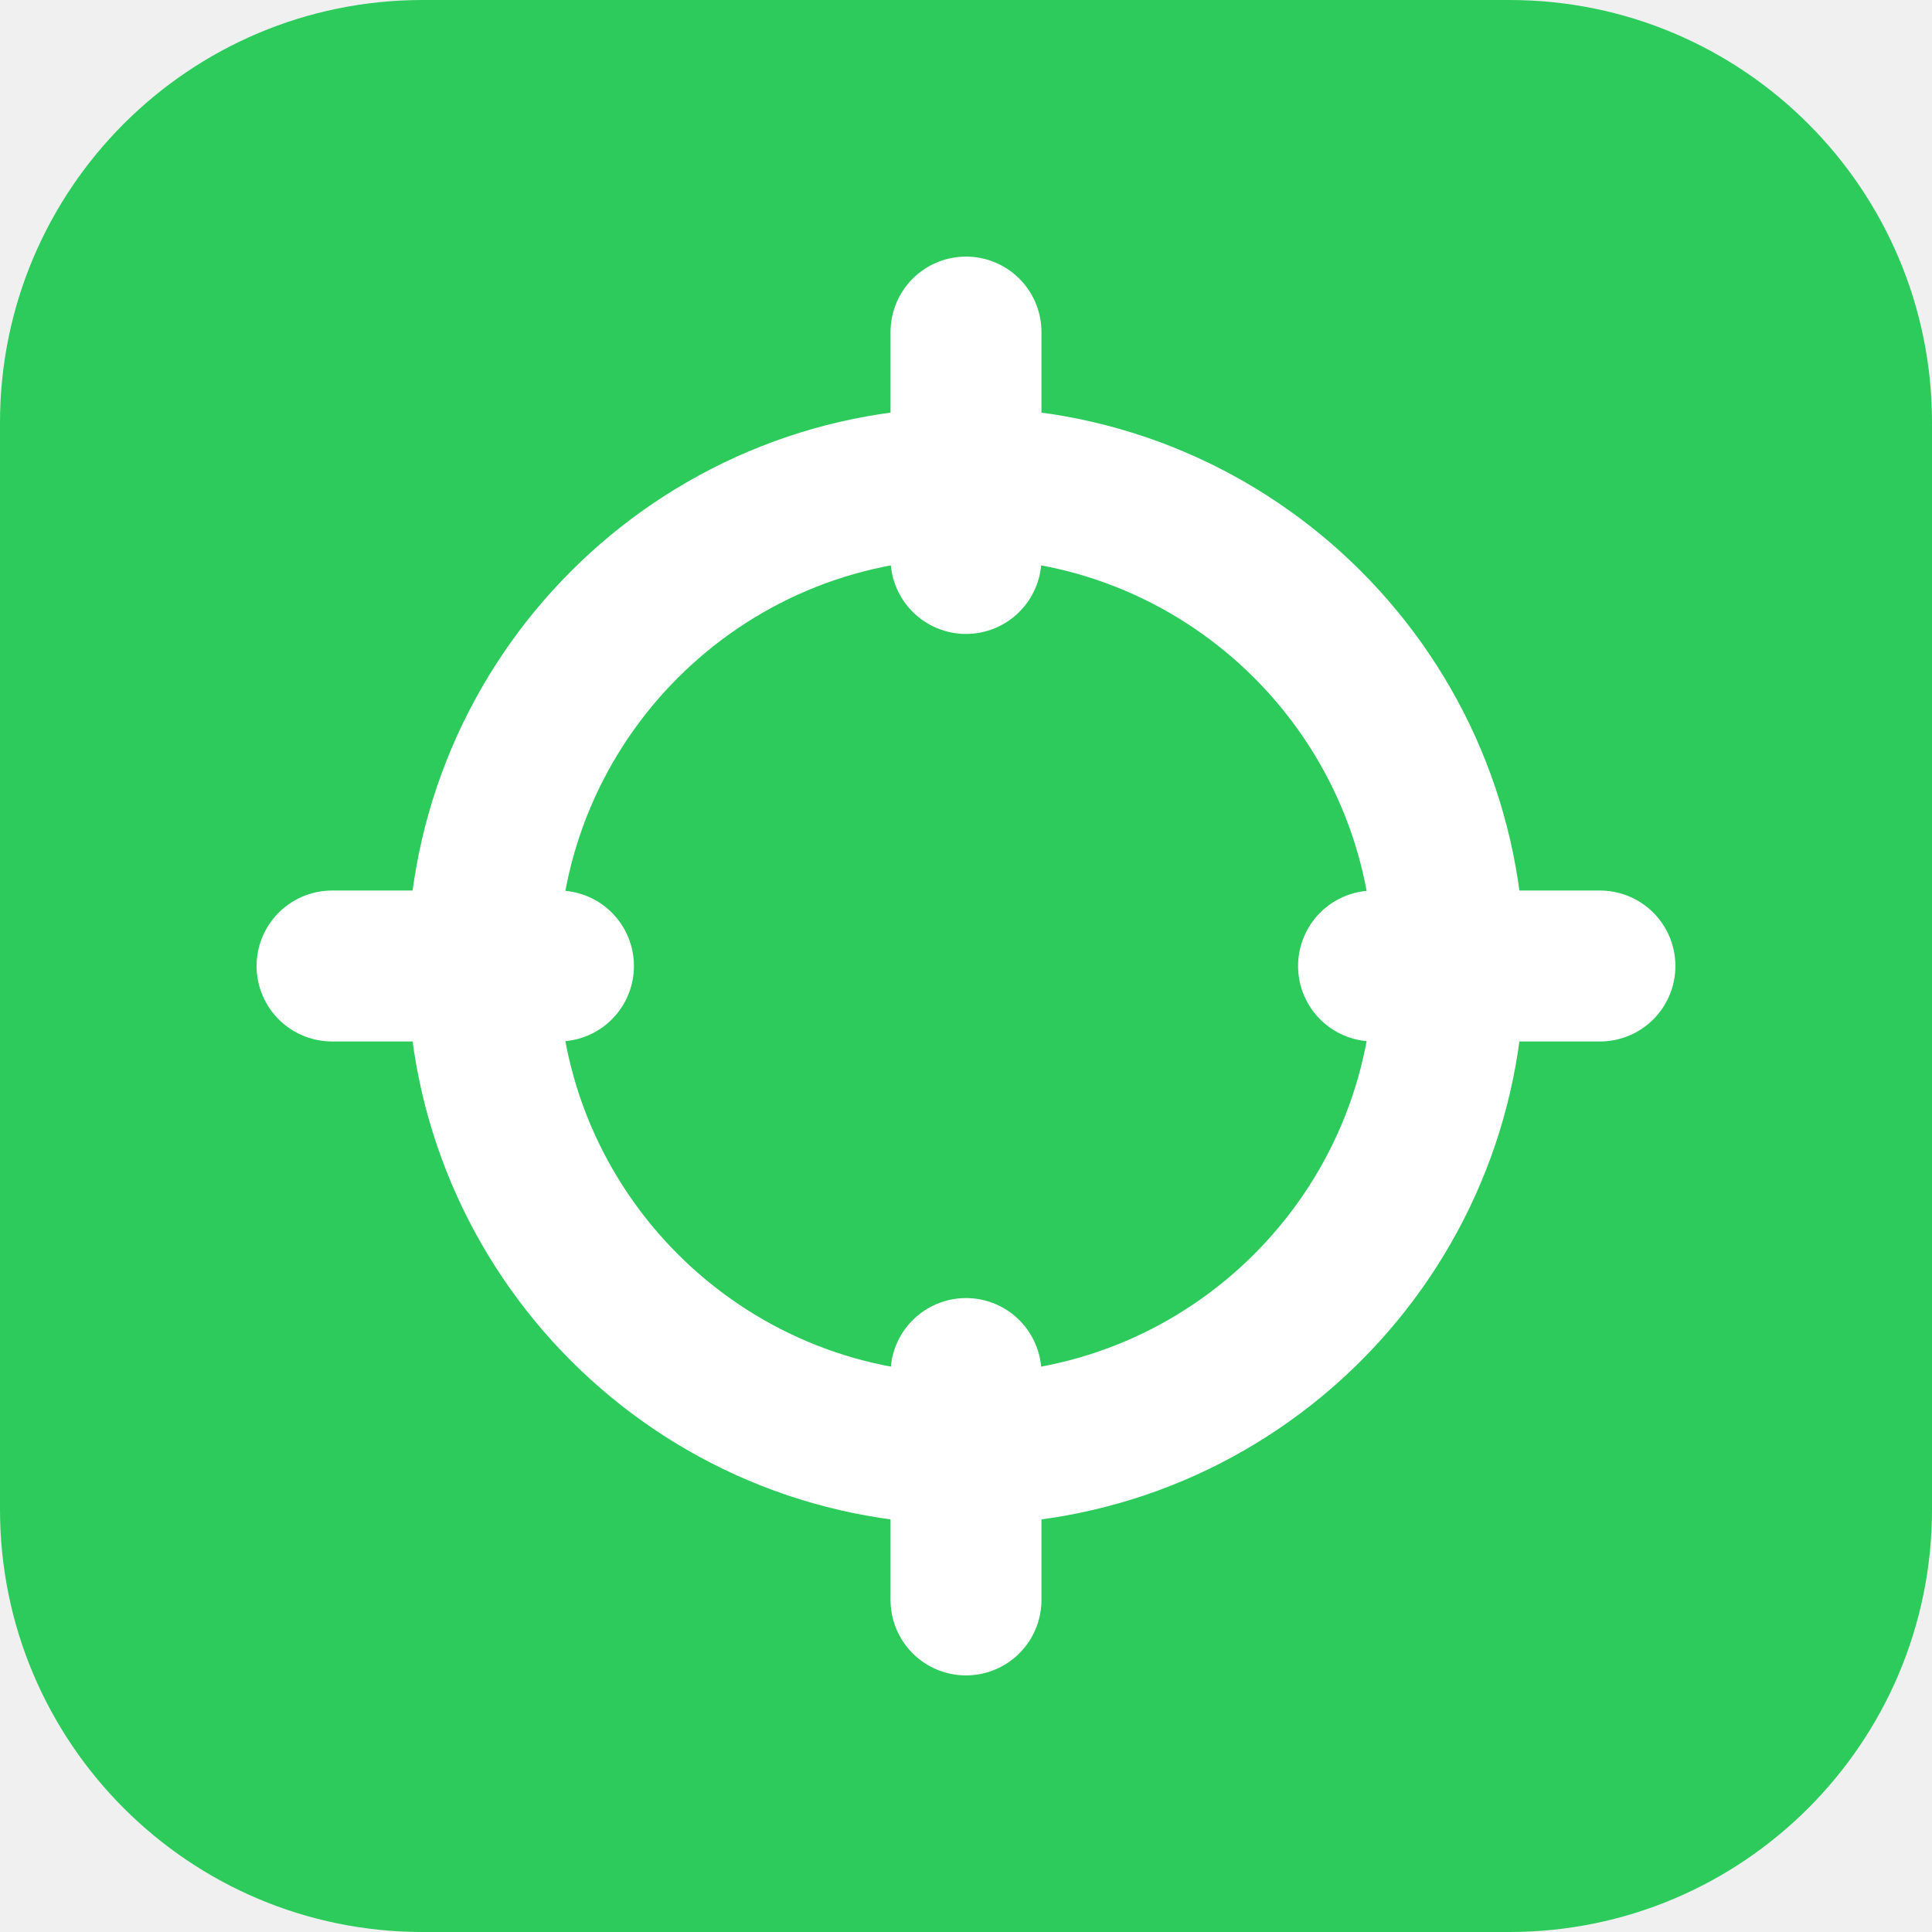
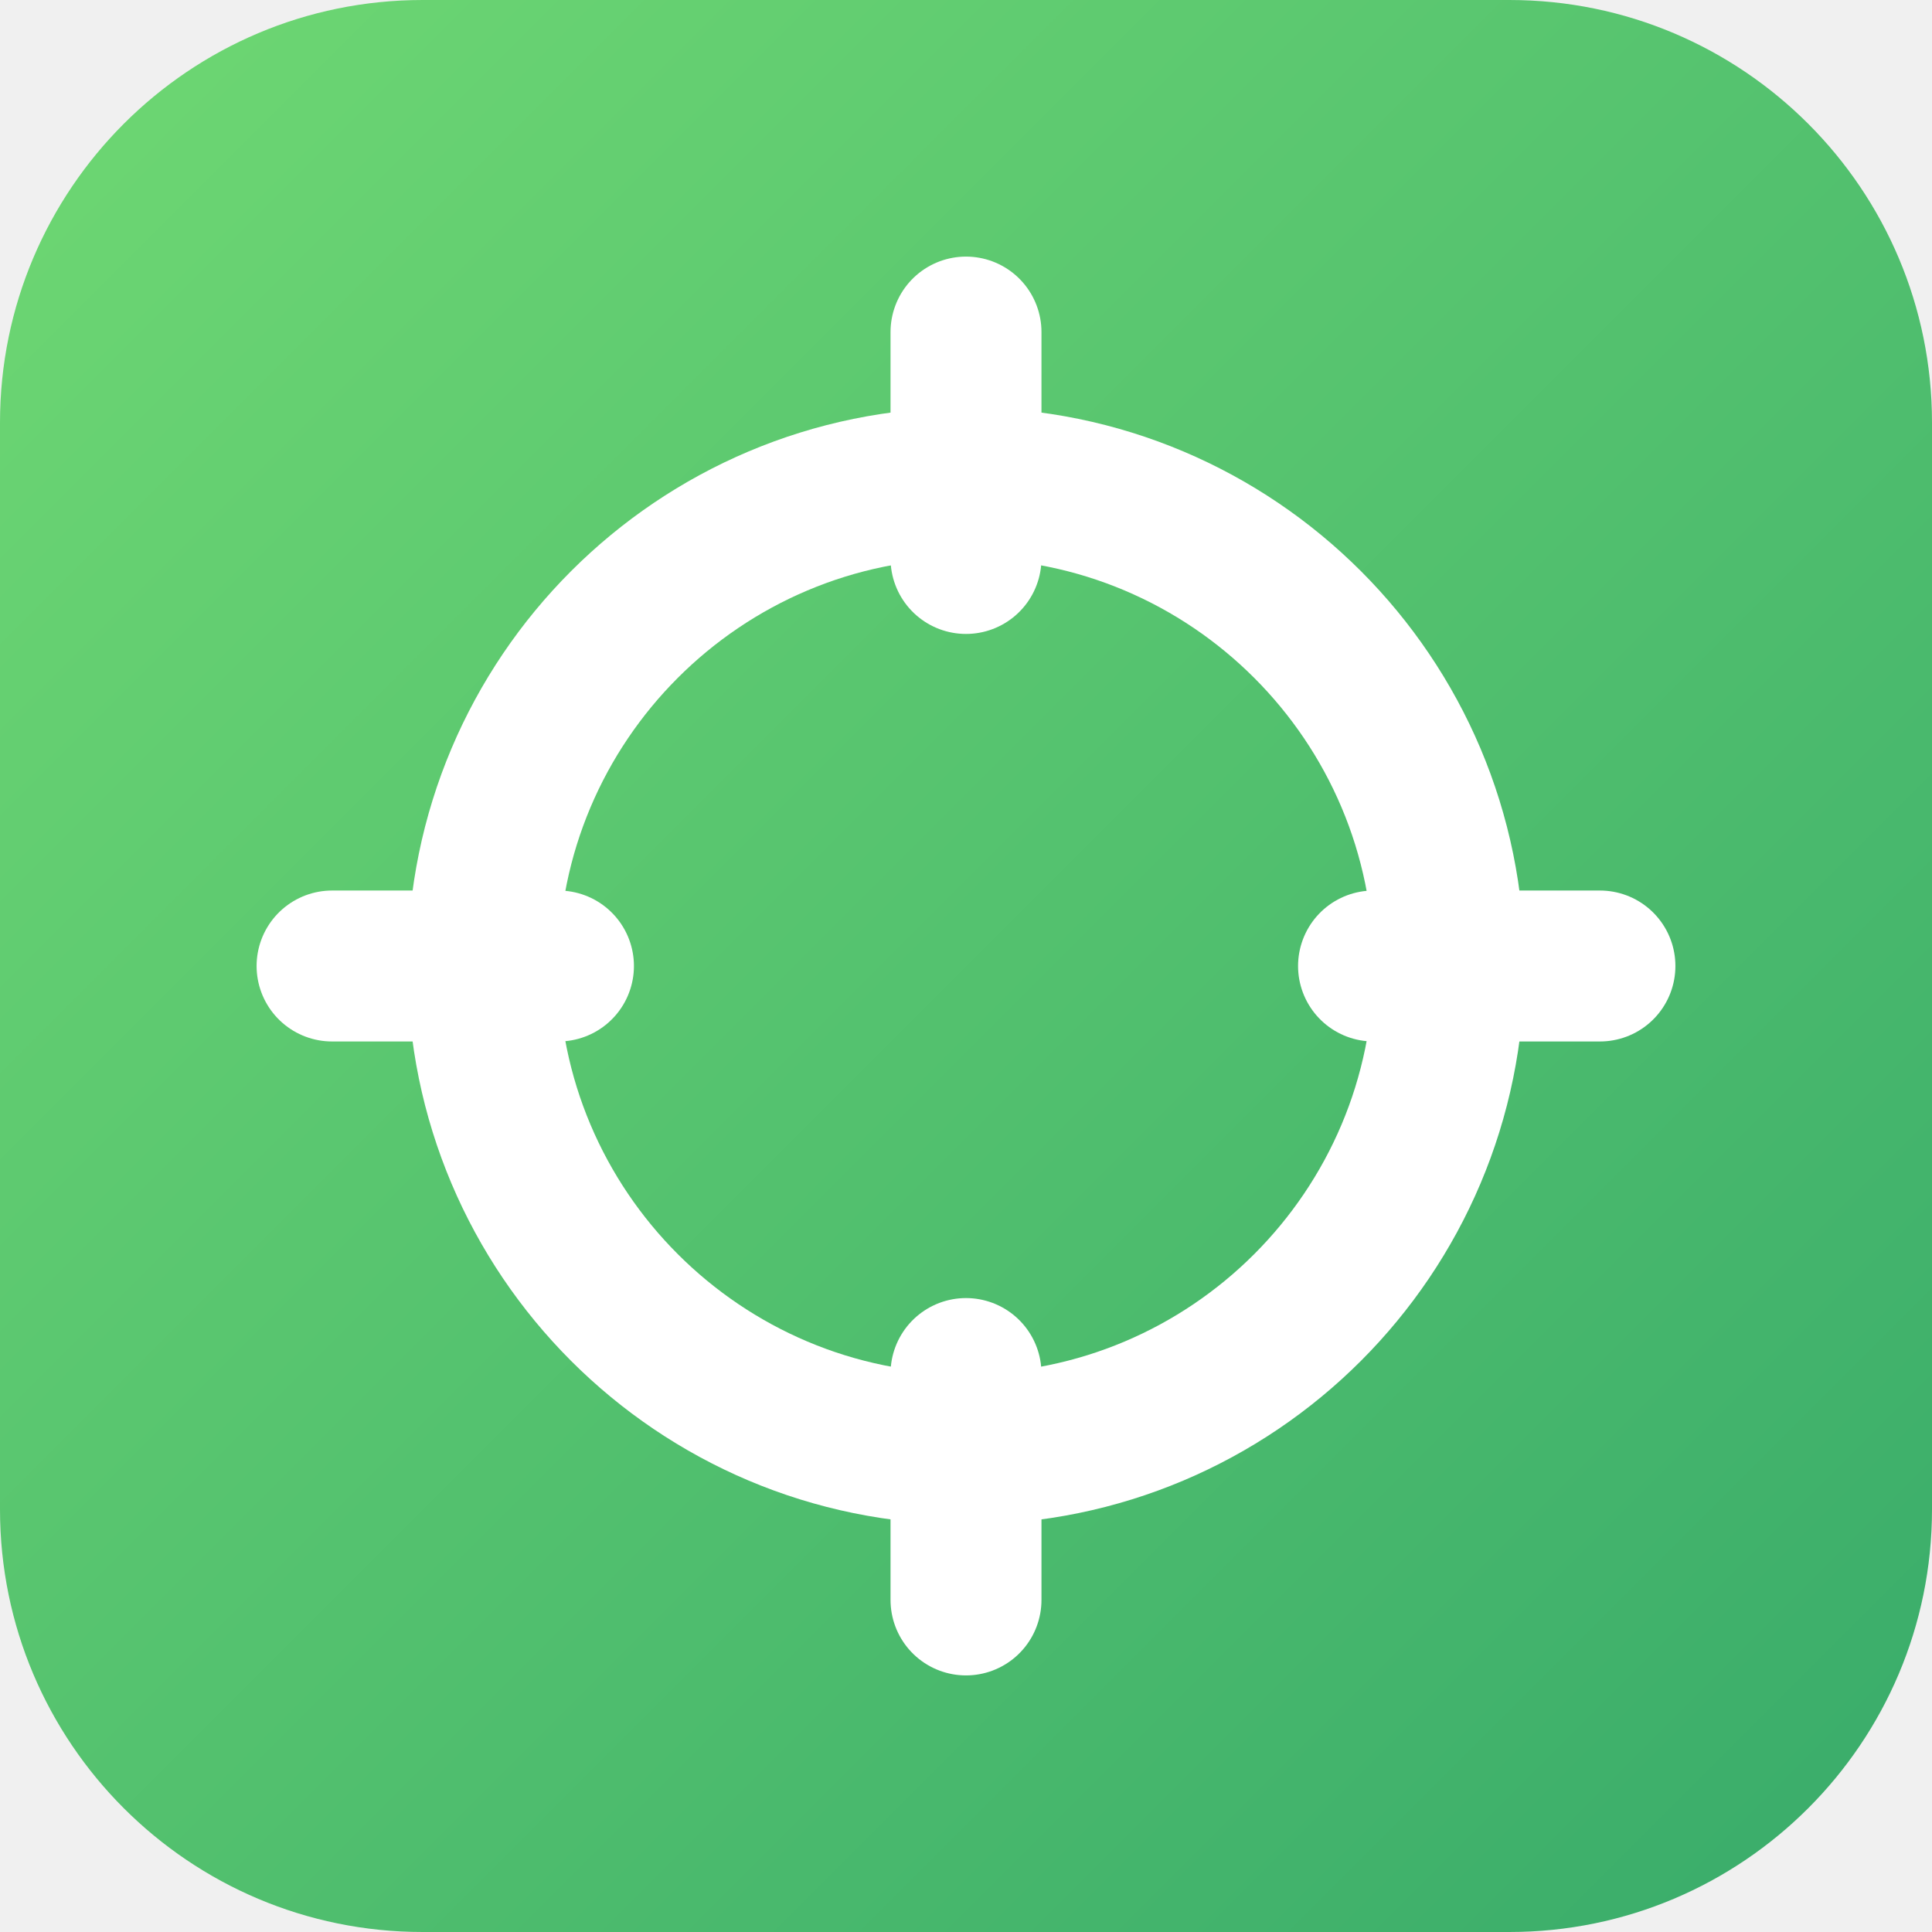
<svg xmlns="http://www.w3.org/2000/svg" width="256" height="256" viewBox="0 0 256 256" fill="none">
-   <rect width="256" height="256" rx="56" fill="#2CCB5C" />
+   <defs>
+     <linearGradient id="lootscan-bg" x1="0" y1="0" x2="256" y2="256" gradientUnits="userSpaceOnUse">
+       <stop offset="0" stop-color="#6FD873" />
+       <stop offset="1" stop-color="#38AB6A" />
+     </linearGradient>
+   </defs>
+   <rect width="256" height="256" rx="56" fill="url(#lootscan-bg)" />
  <circle cx="128" cy="128" r="64" stroke="white" stroke-width="20" />
  <path d="M128 44V74" stroke="white" stroke-width="20" stroke-linecap="round" />
  <path d="M128 182V212" stroke="white" stroke-width="20" stroke-linecap="round" />
  <path d="M44 128H74" stroke="white" stroke-width="20" stroke-linecap="round" />
  <path d="M182 128H212" stroke="white" stroke-width="20" stroke-linecap="round" />
</svg>
